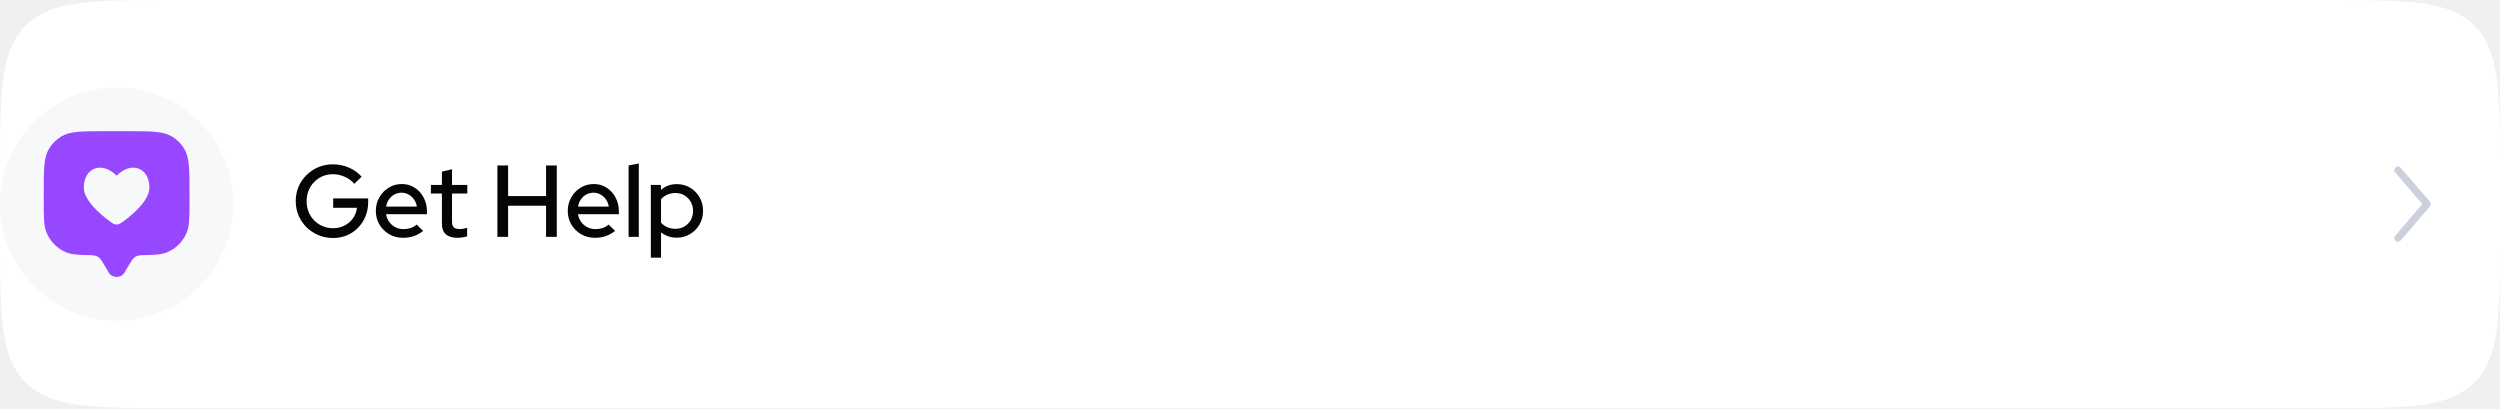
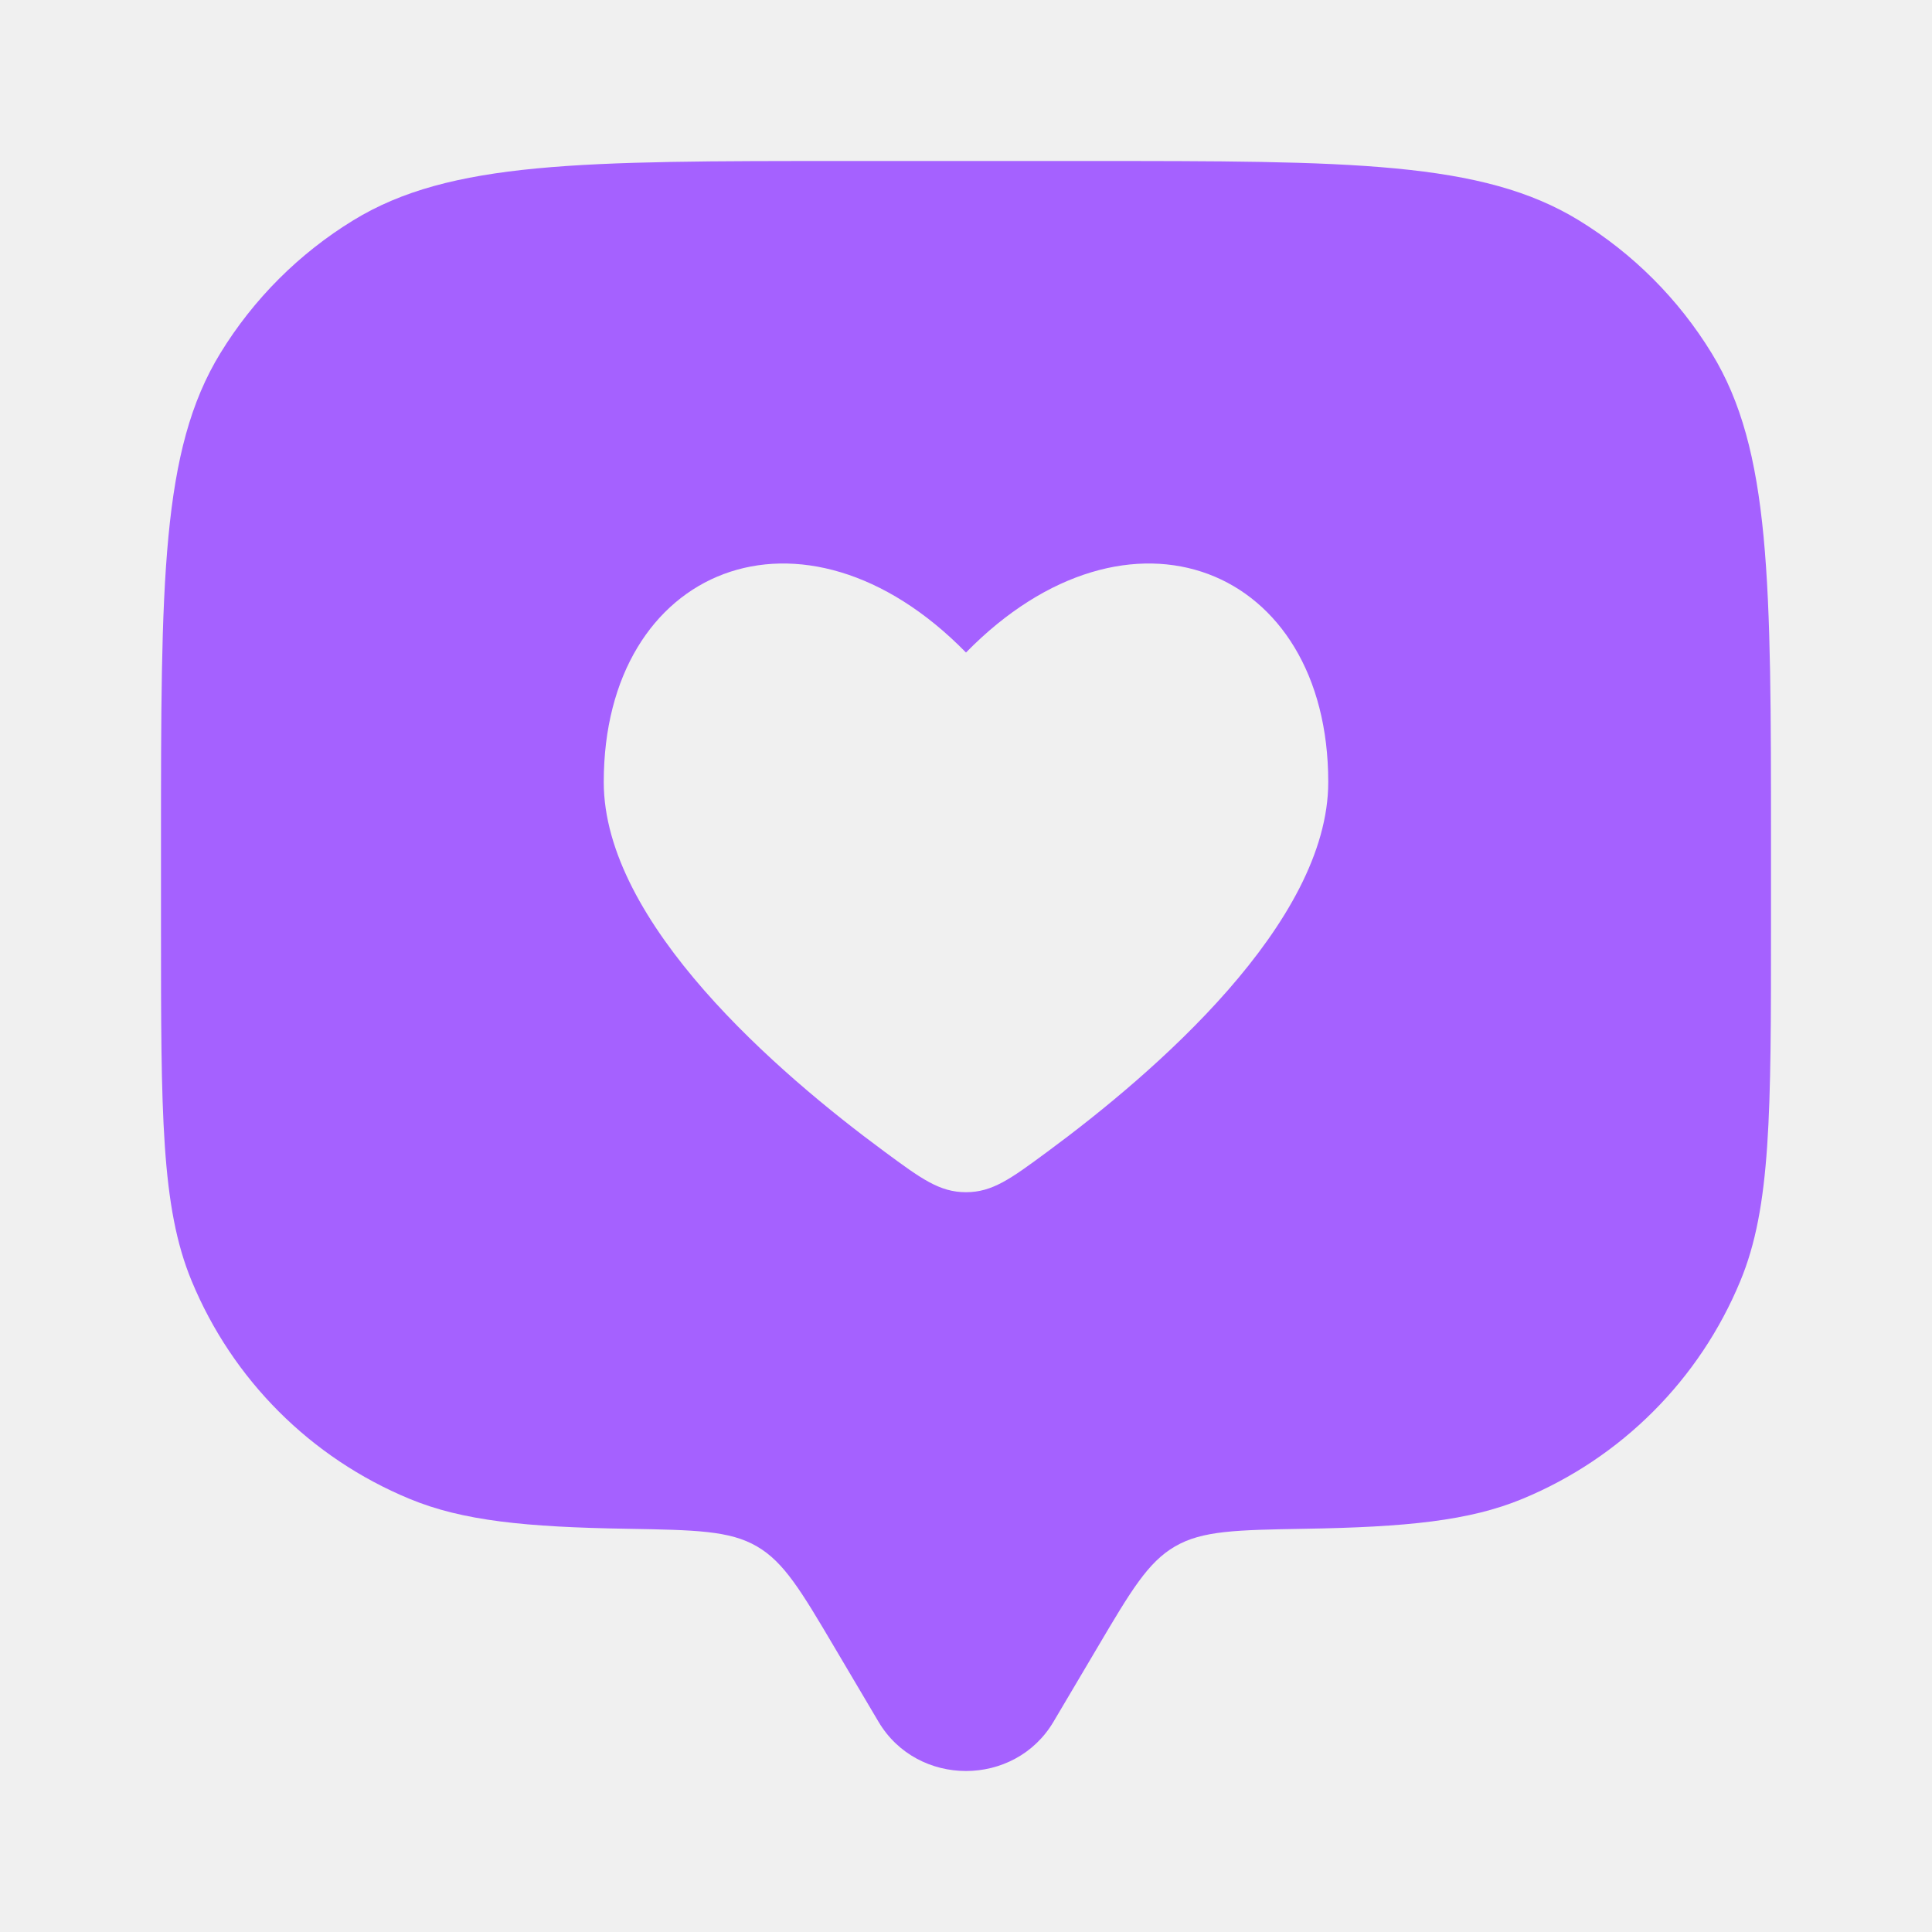
- <svg xmlns="http://www.w3.org/2000/svg" width="343" height="56" viewBox="0 0 343 56" fill="none">
-   <path d="M0 24C0 12.686 0 7.029 3.515 3.515C7.029 0 12.686 0 24 0H319C330.314 0 335.971 0 339.485 3.515C343 7.029 343 12.686 343 24V32C343 43.314 343 48.971 339.485 52.485C335.971 56 330.314 56 319 56H24C12.686 56 7.029 56 3.515 52.485C0 48.971 0 43.314 0 32V24Z" fill="white" />
-   <rect y="12" width="32" height="32" rx="16" fill="#F6F8FA" />
-   <g clip-path="url(#clip0_1032_7872)">
-     <path fill-rule="evenodd" clip-rule="evenodd" d="M17.087 37.388L17.629 36.472C18.049 35.761 18.259 35.406 18.597 35.21C18.935 35.013 19.36 35.006 20.21 34.992C21.466 34.97 22.253 34.893 22.913 34.619C24.139 34.112 25.112 33.139 25.619 31.913C26 30.995 26 29.83 26 27.5V26.5C26 23.227 26 21.59 25.263 20.387C24.851 19.715 24.285 19.149 23.613 18.737C22.41 18 20.773 18 17.5 18H14.5C11.227 18 9.59 18 8.388 18.737C7.715 19.149 7.149 19.715 6.737 20.387C6 21.59 6 23.227 6 26.5V27.5C6 29.83 6 30.995 6.381 31.913C6.888 33.139 7.861 34.112 9.087 34.619C9.747 34.893 10.534 34.97 11.79 34.992C12.64 35.006 13.065 35.013 13.403 35.21C13.741 35.406 13.951 35.761 14.371 36.472L14.913 37.388C15.396 38.204 16.604 38.204 17.087 37.388ZM11.5 25.715C11.5 27.467 13.663 29.33 14.99 30.308C15.444 30.643 15.671 30.81 16 30.81C16.329 30.81 16.556 30.643 17.01 30.308C18.337 29.33 20.5 27.467 20.5 25.715C20.5 23.038 18.025 22.038 16 24.106C13.975 22.038 11.5 23.038 11.5 25.715Z" fill="#9747FF" />
+ <svg xmlns="http://www.w3.org/2000/svg" width="24" height="24" viewBox="0 0 24 24" fill="none">
+   <g clip-path="url(#clip0_4814_32998)">
+     <path fill-rule="evenodd" clip-rule="evenodd" d="M13.087 21.388L13.629 20.472C14.049 19.761 14.259 19.406 14.597 19.21C14.935 19.013 15.36 19.006 16.21 18.991C17.466 18.97 18.253 18.893 18.913 18.619C20.139 18.112 21.112 17.139 21.619 15.913C22 14.995 22 13.83 22 11.5V10.5C22 7.227 22 5.59 21.263 4.388C20.851 3.715 20.285 3.149 19.613 2.737C18.41 2 16.773 2 13.5 2H10.5C7.227 2 5.59 2 4.388 2.737C3.715 3.149 3.149 3.715 2.737 4.388C2 5.59 2 7.227 2 10.5V11.5C2 13.83 2 14.995 2.381 15.913C2.888 17.139 3.861 18.112 5.087 18.619C5.747 18.893 6.534 18.97 7.79 18.991C8.64 19.006 9.065 19.013 9.403 19.21C9.74 19.406 9.951 19.761 10.371 20.472L10.913 21.388C11.396 22.204 12.604 22.204 13.087 21.388ZM7.5 9.715C7.5 11.467 9.663 13.33 10.99 14.308C11.444 14.643 11.671 14.81 12 14.81C12.329 14.81 12.556 14.643 13.01 14.308C14.337 13.33 16.5 11.467 16.5 9.715C16.5 7.038 14.025 6.038 12 8.106C9.975 6.038 7.5 7.038 7.5 9.715Z" fill="#A561FF" />
  </g>
-   <path d="M45.698 32.654C44.979 32.654 44.307 32.523 43.682 32.262C43.066 32.001 42.525 31.641 42.058 31.184C41.591 30.717 41.227 30.181 40.966 29.574C40.705 28.958 40.574 28.3 40.574 27.6C40.574 26.9 40.7 26.247 40.952 25.64C41.213 25.024 41.577 24.487 42.044 24.03C42.511 23.563 43.052 23.199 43.668 22.938C44.284 22.677 44.951 22.546 45.67 22.546C46.445 22.546 47.177 22.695 47.868 22.994C48.559 23.293 49.142 23.708 49.618 24.24L48.61 25.22C48.255 24.8 47.817 24.478 47.294 24.254C46.781 24.021 46.239 23.904 45.67 23.904C45.157 23.904 44.681 23.997 44.242 24.184C43.813 24.371 43.435 24.632 43.108 24.968C42.781 25.295 42.525 25.682 42.338 26.13C42.161 26.578 42.072 27.068 42.072 27.6C42.072 28.123 42.161 28.613 42.338 29.07C42.525 29.518 42.781 29.91 43.108 30.246C43.444 30.582 43.831 30.843 44.27 31.03C44.709 31.217 45.185 31.31 45.698 31.31C46.277 31.31 46.799 31.189 47.266 30.946C47.742 30.703 48.129 30.372 48.428 29.952C48.727 29.523 48.909 29.042 48.974 28.51H45.712V27.222H50.514V27.726C50.514 28.426 50.393 29.075 50.15 29.672C49.907 30.269 49.567 30.792 49.128 31.24C48.699 31.688 48.19 32.038 47.602 32.29C47.014 32.533 46.379 32.654 45.698 32.654ZM55.303 32.626C54.602 32.626 53.968 32.463 53.398 32.136C52.839 31.809 52.391 31.366 52.054 30.806C51.728 30.246 51.565 29.621 51.565 28.93C51.565 28.249 51.723 27.633 52.041 27.082C52.358 26.522 52.787 26.079 53.328 25.752C53.87 25.416 54.472 25.248 55.135 25.248C55.797 25.248 56.385 25.416 56.898 25.752C57.412 26.079 57.818 26.527 58.117 27.096C58.425 27.656 58.578 28.291 58.578 29V29.392H52.965C53.039 29.784 53.184 30.134 53.398 30.442C53.623 30.75 53.903 30.993 54.239 31.17C54.584 31.347 54.957 31.436 55.358 31.436C55.704 31.436 56.035 31.385 56.352 31.282C56.679 31.17 56.95 31.011 57.164 30.806L58.06 31.688C57.641 32.005 57.206 32.243 56.758 32.402C56.32 32.551 55.834 32.626 55.303 32.626ZM52.978 28.342H57.193C57.136 27.969 57.006 27.642 56.8 27.362C56.605 27.073 56.357 26.849 56.059 26.69C55.769 26.522 55.452 26.438 55.106 26.438C54.752 26.438 54.425 26.517 54.127 26.676C53.828 26.835 53.576 27.059 53.37 27.348C53.175 27.628 53.044 27.959 52.978 28.342ZM62.759 32.626C62.068 32.626 61.541 32.467 61.177 32.15C60.813 31.823 60.631 31.352 60.631 30.736V26.55H59.119V25.374H60.631V23.554L62.017 23.218V25.374H64.117V26.55H62.017V30.414C62.017 30.778 62.096 31.039 62.255 31.198C62.423 31.347 62.694 31.422 63.067 31.422C63.263 31.422 63.435 31.408 63.585 31.38C63.743 31.352 63.911 31.31 64.089 31.254V32.43C63.902 32.495 63.683 32.542 63.431 32.57C63.188 32.607 62.964 32.626 62.759 32.626ZM68.242 32.5V22.7H69.712V26.9H74.92V22.7H76.39V32.5H74.92V28.23H69.712V32.5H68.242ZM81.635 32.626C80.935 32.626 80.3 32.463 79.731 32.136C79.171 31.809 78.723 31.366 78.387 30.806C78.06 30.246 77.897 29.621 77.897 28.93C77.897 28.249 78.055 27.633 78.373 27.082C78.69 26.522 79.119 26.079 79.661 25.752C80.202 25.416 80.804 25.248 81.467 25.248C82.129 25.248 82.717 25.416 83.231 25.752C83.744 26.079 84.15 26.527 84.449 27.096C84.757 27.656 84.911 28.291 84.911 29V29.392H79.297C79.371 29.784 79.516 30.134 79.731 30.442C79.955 30.75 80.235 30.993 80.571 31.17C80.916 31.347 81.289 31.436 81.691 31.436C82.036 31.436 82.367 31.385 82.685 31.282C83.011 31.17 83.282 31.011 83.497 30.806L84.393 31.688C83.973 32.005 83.539 32.243 83.091 32.402C82.652 32.551 82.167 32.626 81.635 32.626ZM79.311 28.342H83.525C83.469 27.969 83.338 27.642 83.133 27.362C82.937 27.073 82.689 26.849 82.391 26.69C82.101 26.522 81.784 26.438 81.439 26.438C81.084 26.438 80.757 26.517 80.459 26.676C80.16 26.835 79.908 27.059 79.703 27.348C79.507 27.628 79.376 27.959 79.311 28.342ZM86.244 32.5V22.7L87.644 22.434V32.5H86.244ZM89.293 35.356V25.374H90.679V26.06C91.276 25.528 92.004 25.262 92.863 25.262C93.535 25.262 94.141 25.425 94.683 25.752C95.234 26.079 95.668 26.517 95.985 27.068C96.302 27.619 96.461 28.239 96.461 28.93C96.461 29.621 96.297 30.246 95.971 30.806C95.653 31.357 95.219 31.795 94.669 32.122C94.127 32.449 93.516 32.612 92.835 32.612C92.443 32.612 92.065 32.551 91.701 32.43C91.337 32.299 91.001 32.117 90.693 31.884V35.356H89.293ZM92.681 31.394C93.138 31.394 93.544 31.287 93.899 31.072C94.263 30.857 94.552 30.568 94.767 30.204C94.981 29.831 95.089 29.411 95.089 28.944C95.089 28.477 94.981 28.057 94.767 27.684C94.552 27.311 94.263 27.017 93.899 26.802C93.544 26.587 93.138 26.48 92.681 26.48C92.279 26.48 91.906 26.555 91.561 26.704C91.216 26.853 90.926 27.063 90.693 27.334V30.554C90.926 30.815 91.216 31.021 91.561 31.17C91.915 31.319 92.289 31.394 92.681 31.394Z" fill="#050505" />
-   <path fill-rule="evenodd" clip-rule="evenodd" d="M328.675 22.954C328.884 22.775 329.2 22.799 329.38 23.009L333.38 27.675C333.54 27.863 333.54 28.139 333.38 28.326L329.38 32.993C329.2 33.202 328.884 33.227 328.675 33.047C328.465 32.867 328.441 32.552 328.62 32.342L332.341 28.001L328.62 23.659C328.441 23.45 328.465 23.134 328.675 22.954Z" fill="#CCD0DC" />
  <defs>
-     <clipPath id="clip0_1032_7872">
-       <rect x="4" y="16" width="24" height="24" rx="8" fill="white" />
+     <clipPath id="clip0_4814_32998">
+       <rect width="24" height="24" rx="8" fill="white" />
    </clipPath>
  </defs>
</svg>
